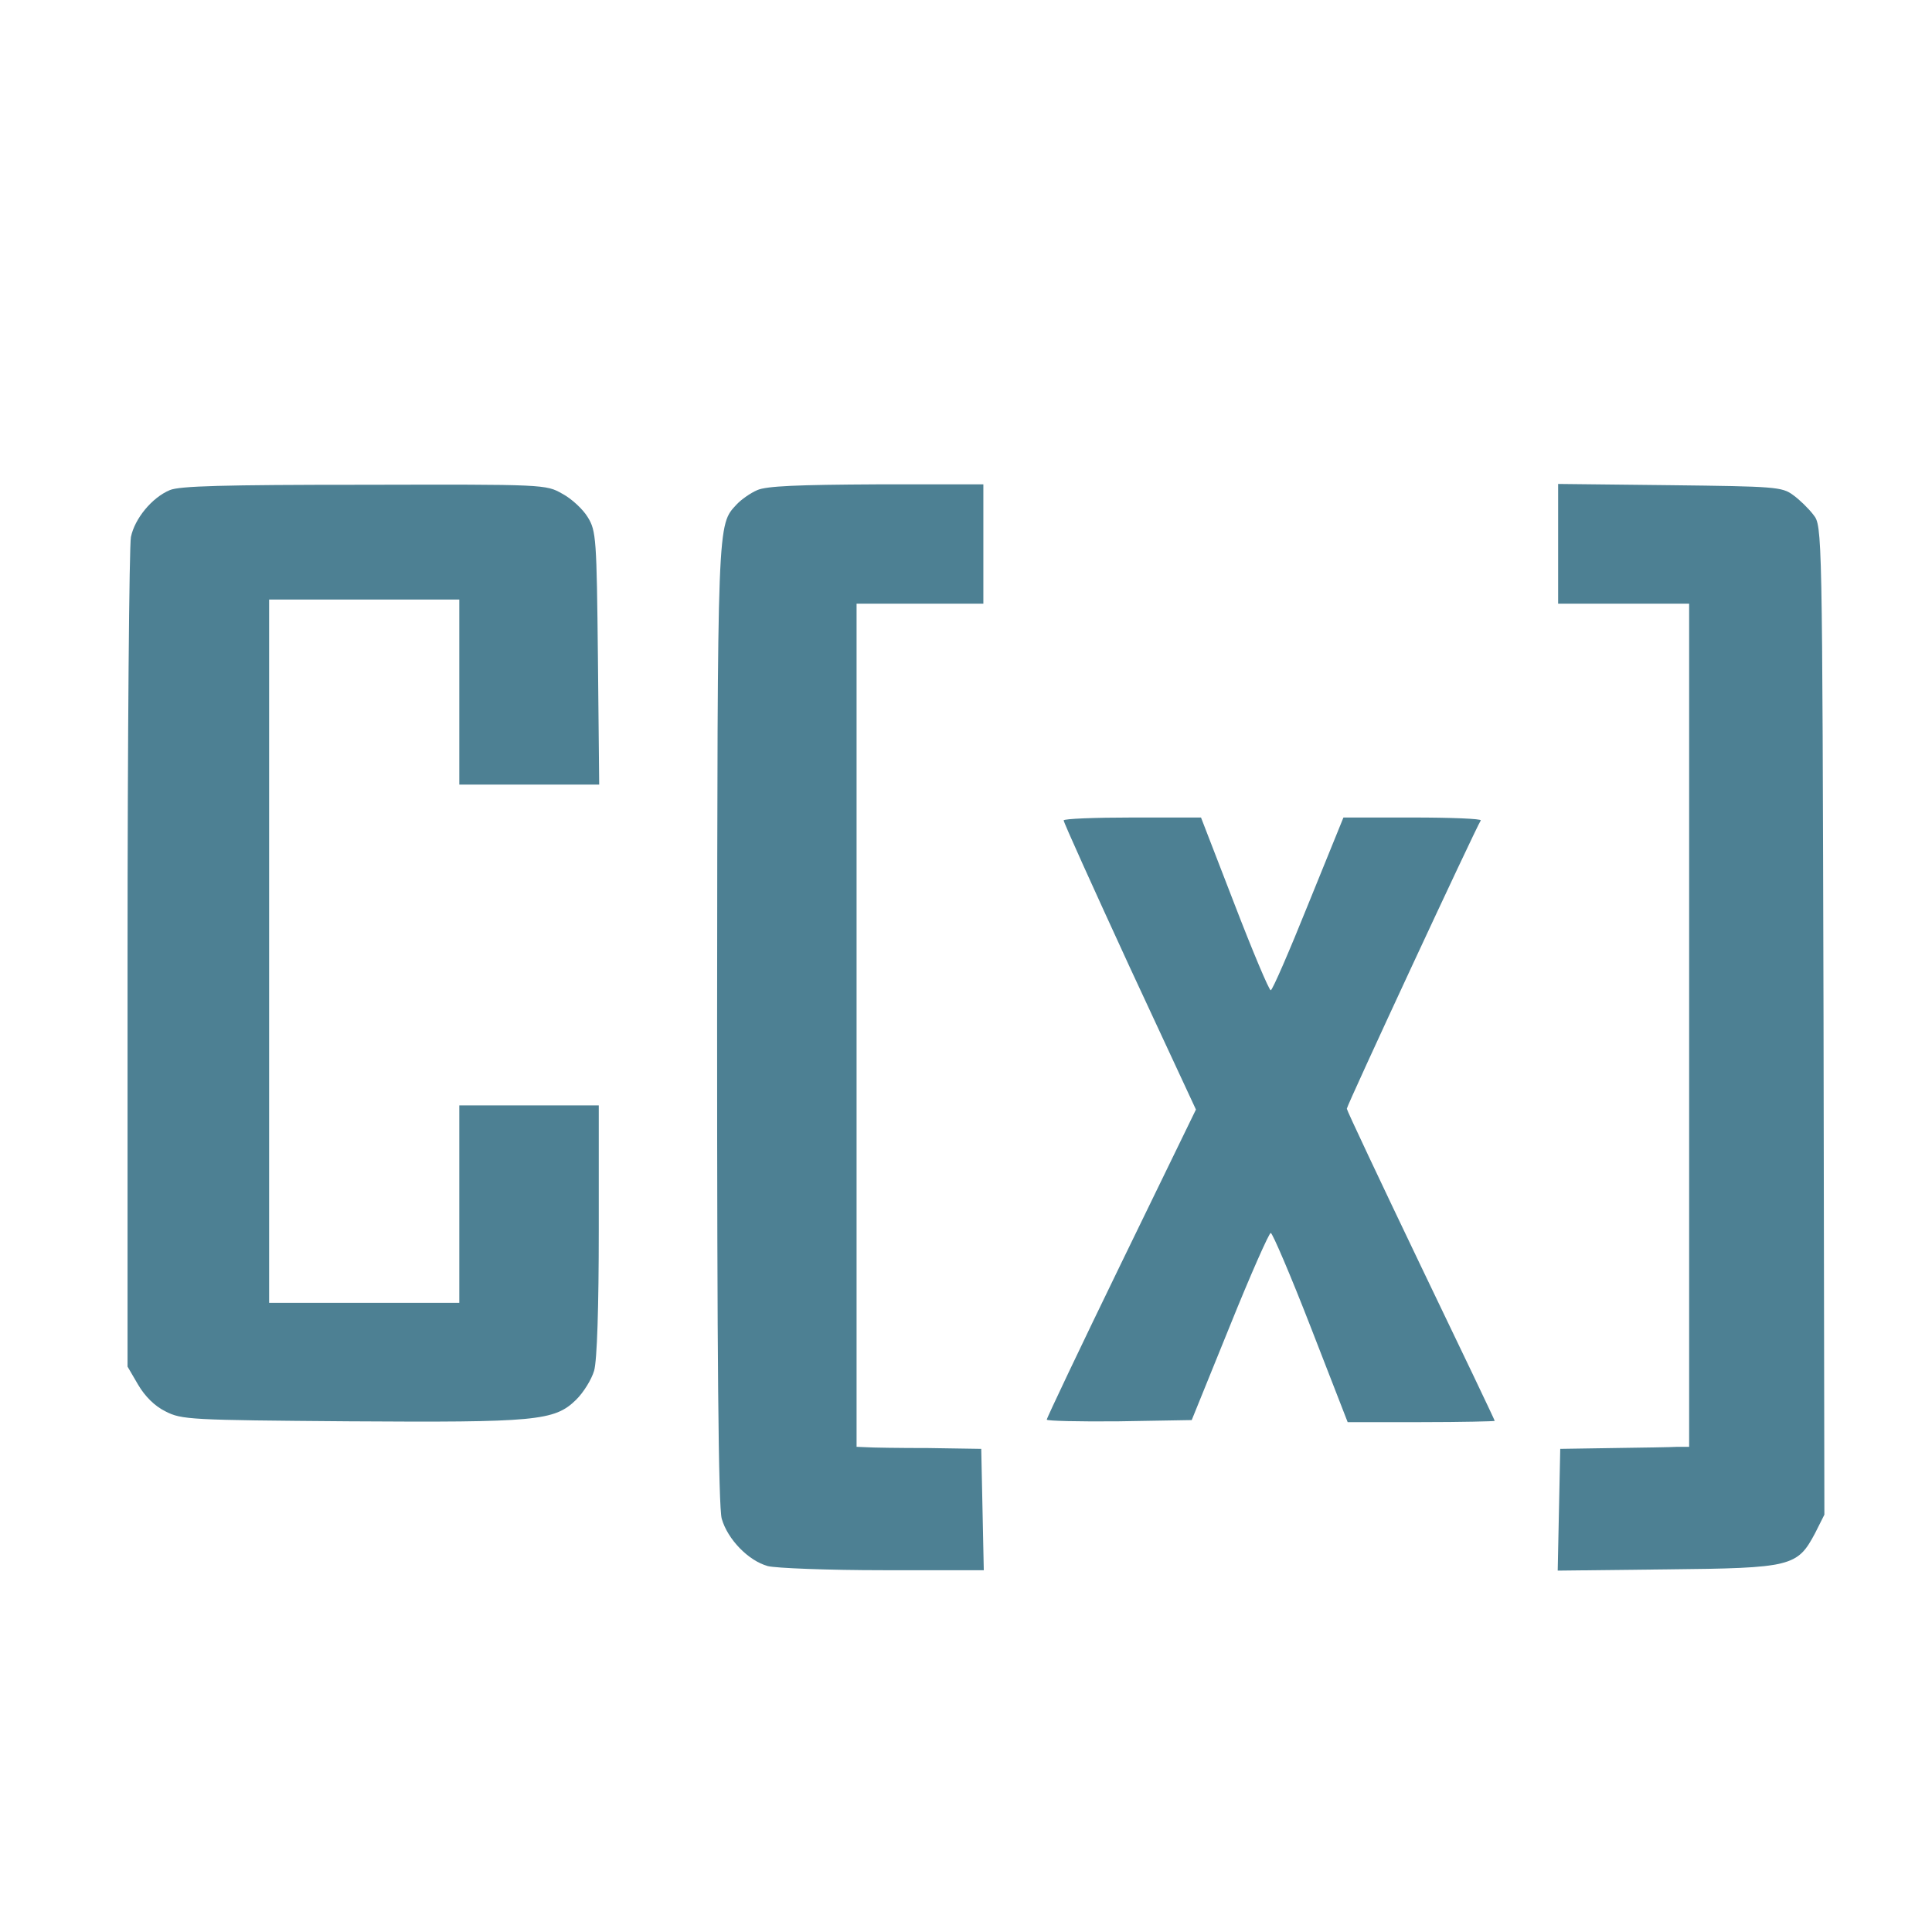
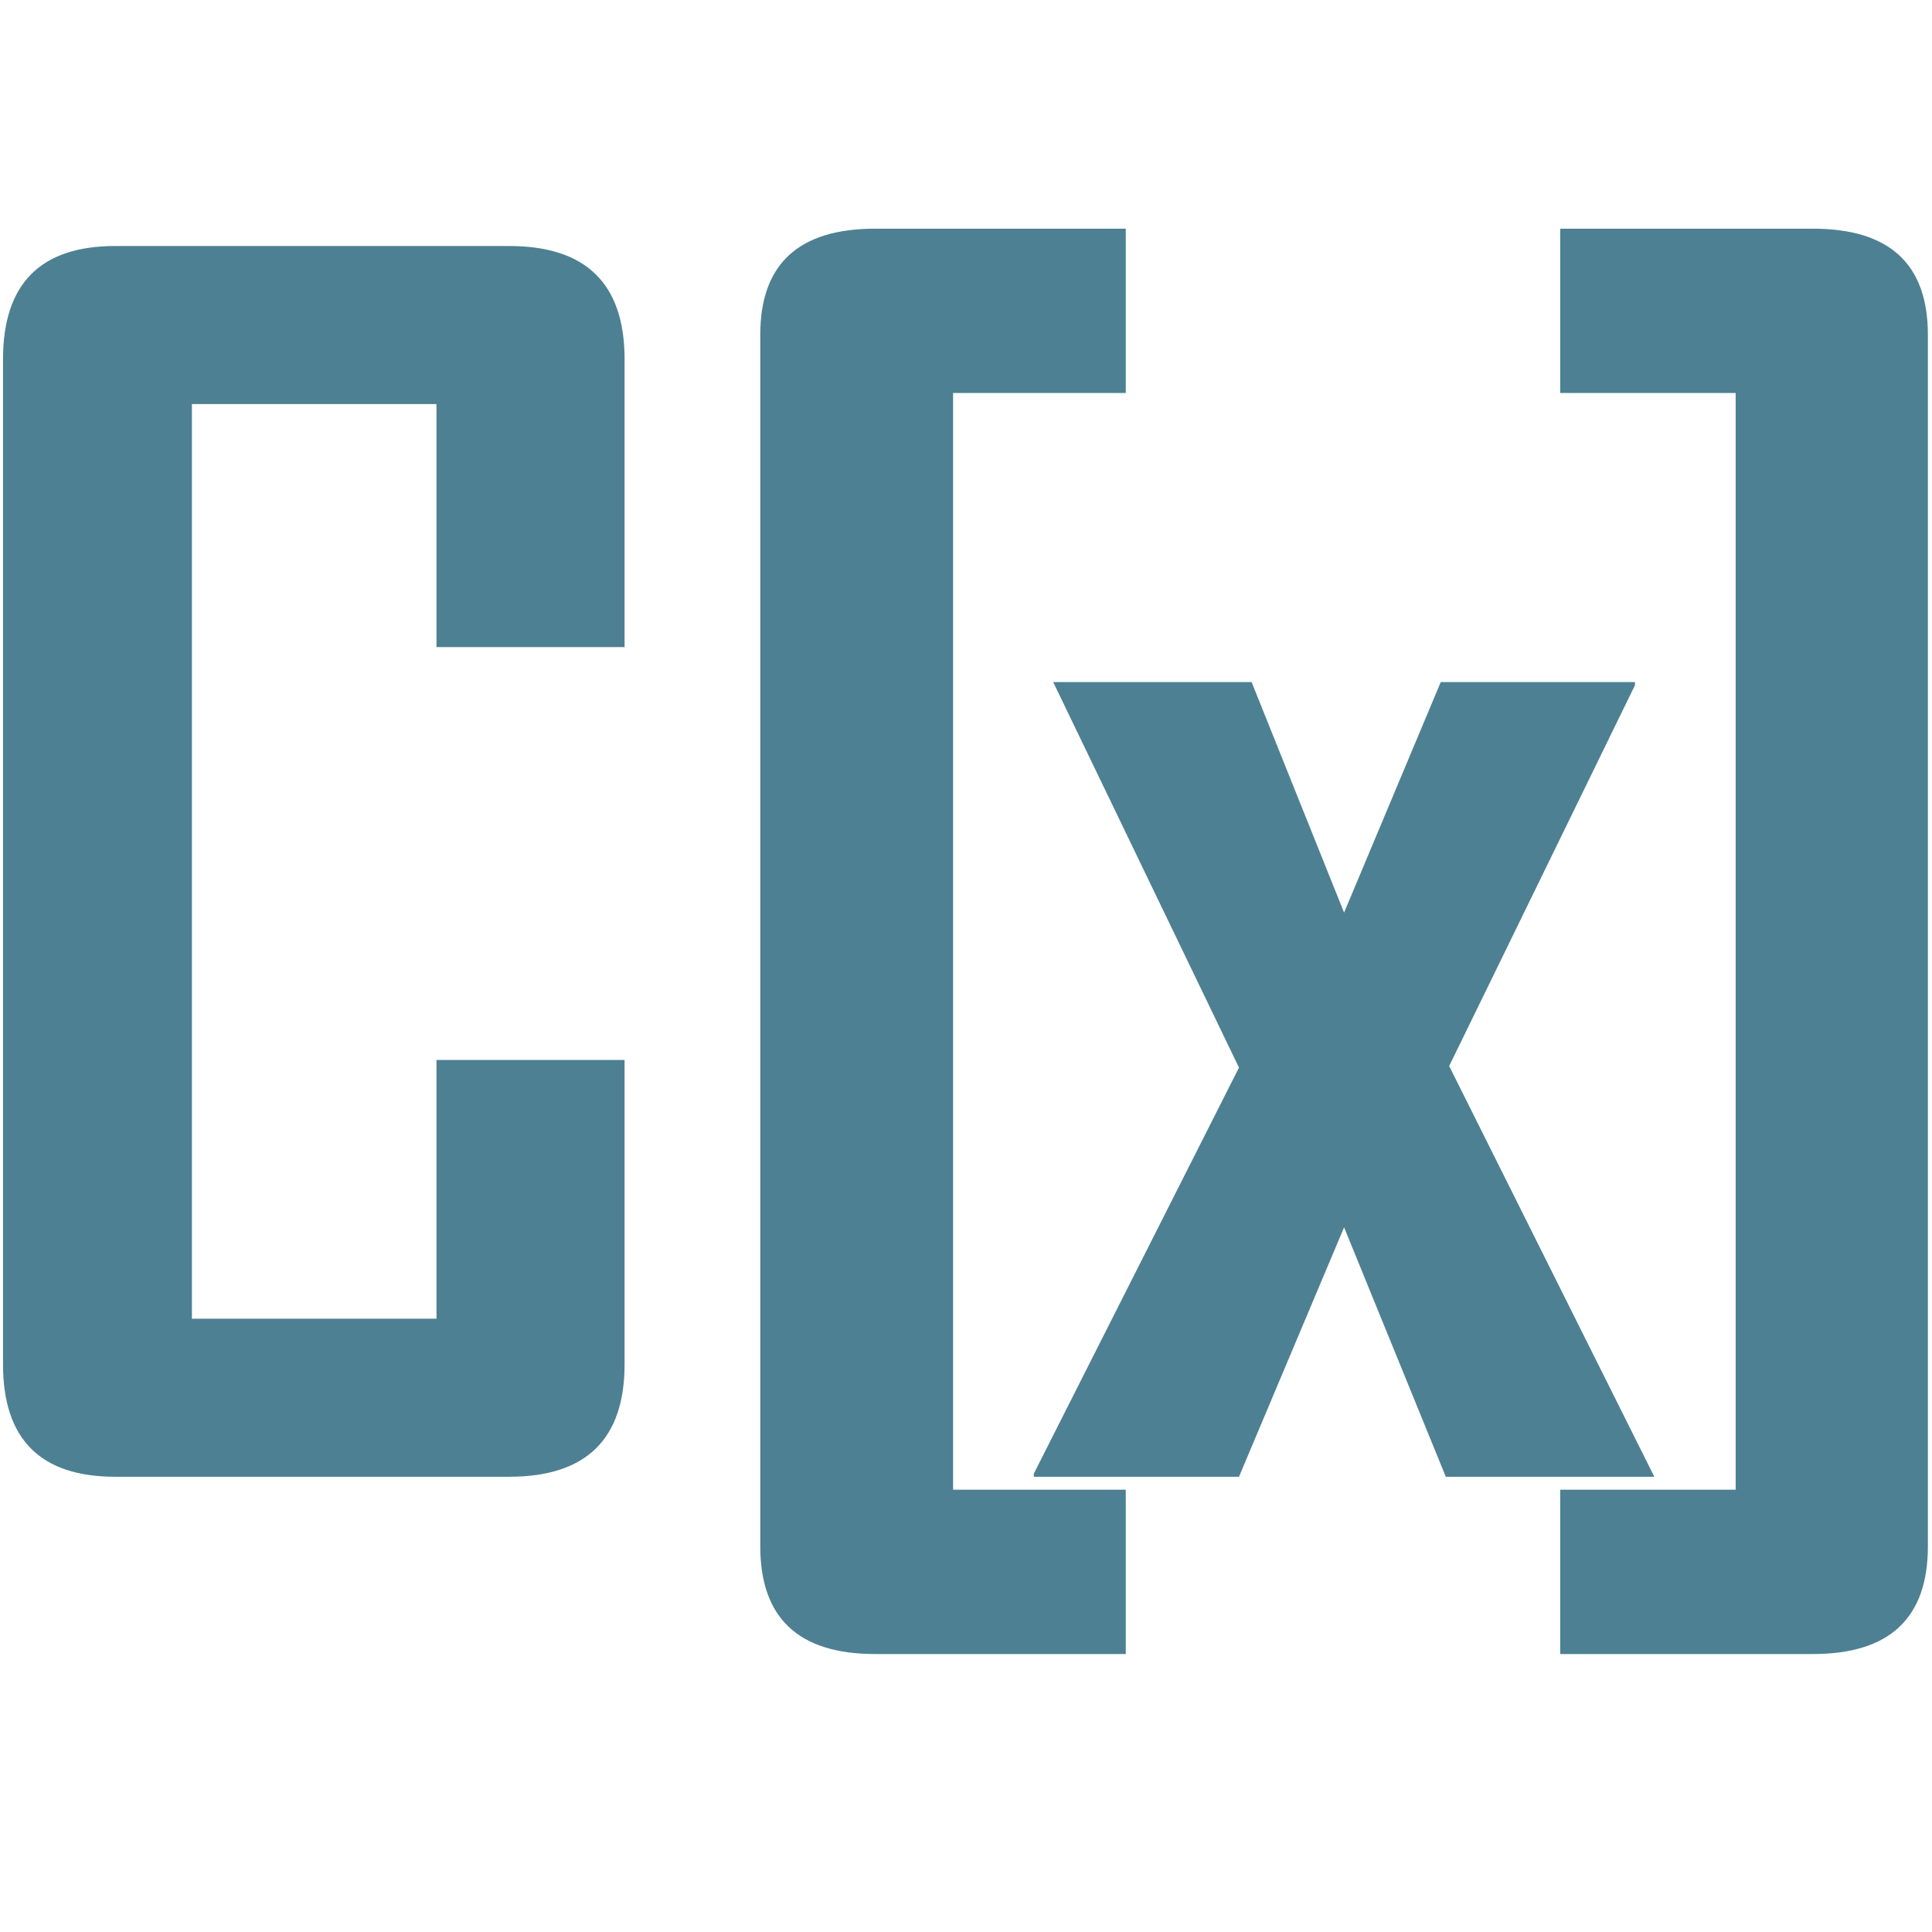
- <svg xmlns="http://www.w3.org/2000/svg" version="1.1" width="512" height="512" viewBox="0 0 512 512" xml:space="preserve">
-   <g transform="matrix(1.12 0 0 1.09 286.36 252.62)" id="X8KtExWSQHqzNgQUpMM2x">
-     <g style="" vector-effect="non-scaling-stroke">
-       <g transform="matrix(0.1 0 0 -0.1 -169.7 -0.03)" id="QVZQknrgMg_RxVZhhNByY">
-         <path style="stroke: none; stroke-width: 1; stroke-dasharray: none; stroke-linecap: butt; stroke-dashoffset: 0; stroke-linejoin: miter; stroke-miterlimit: 4; fill: rgb(77,128,147); fill-rule: nonzero; opacity: 1;" vector-effect="non-scaling-stroke" transform=" translate(-863, -2560.29)" d="M 405 3686 C 363 3668 322 3617 313 3572 C 309 3552 305 3090 305 2545 L 305 1555 L 330 1511 C 346 1483 369 1459 395 1446 C 433 1426 452 1425 828 1422 C 1272 1419 1315 1423 1366 1474 C 1384 1492 1403 1524 1409 1545 C 1416 1570 1420 1699 1420 1888 L 1420 2190 L 1255 2190 L 1090 2190 L 1090 1950 L 1090 1710 L 865 1710 L 640 1710 L 640 2565 L 640 3420 L 865 3420 L 1090 3420 L 1090 3195 L 1090 2970 L 1256 2970 L 1421 2970 L 1418 3278 C 1415 3567 1414 3587 1394 3620 C 1383 3639 1356 3665 1334 3677 C 1295 3700 1292 3700 865 3699 C 530 3699 428 3696 405 3686 z" stroke-linecap="round" />
-       </g>
-       <g transform="matrix(0.1 0 0 -0.1 -54.45 18)" id="vweAhjG279yh4rcknMKE4">
-         <path style="stroke: none; stroke-width: 1; stroke-dasharray: none; stroke-linecap: butt; stroke-dashoffset: 0; stroke-linejoin: miter; stroke-miterlimit: 4; fill: rgb(77,128,147); fill-rule: nonzero; opacity: 1;" vector-effect="non-scaling-stroke" transform=" translate(-2015.5, -2380)" d="M 1795 3686 C 1779 3679 1757 3663 1747 3652 C 1700 3600 1701 3625 1700 2390 C 1700 1582 1703 1213 1711 1185 C 1725 1135 1774 1083 1820 1070 C 1839 1065 1962 1060 2093 1060 L 2331 1060 L 2328 1208 L 2325 1355 L 2200 1357 C 2131 1357 2065 1358 2053 1359 L 2030 1360 L 2030 2385 L 2030 3410 L 2180 3410 L 2330 3410 L 2330 3555 L 2330 3700 L 2078 3700 C 1890 3699 1817 3696 1795 3686 z" stroke-linecap="round" />
-       </g>
-       <g transform="matrix(0.1 0 0 -0.1 144.45 18)" id="9ESf3ctesQgLZiNFm9Mc7">
-         <path style="stroke: none; stroke-width: 1; stroke-dasharray: none; stroke-linecap: butt; stroke-dashoffset: 0; stroke-linejoin: miter; stroke-miterlimit: 4; fill: rgb(77,128,147); fill-rule: nonzero; opacity: 1;" vector-effect="non-scaling-stroke" transform=" translate(-4004.5, -2380)" d="M 3690 3555 L 3690 3410 L 3845 3410 L 4000 3410 L 4000 2385 L 4000 1360 L 3973 1360 C 3957 1359 3889 1358 3820 1357 L 3695 1355 L 3692 1207 L 3689 1059 L 3947 1062 C 4243 1065 4256 1069 4298 1150 L 4320 1195 L 4318 2397 C 4315 3593 4315 3599 4294 3626 C 4283 3641 4261 3663 4246 3674 C 4220 3694 4203 3695 3954 3698 L 3690 3701 L 3690 3555 z" stroke-linecap="round" />
-       </g>
-       <g transform="matrix(0.1 0 0 -0.1 45 40.5)" id="VZulufyl6Q3b-Vg_vwB5l">
-         <path style="stroke: none; stroke-width: 1; stroke-dasharray: none; stroke-linecap: butt; stroke-dashoffset: 0; stroke-linejoin: miter; stroke-miterlimit: 4; fill: rgb(77,128,147); fill-rule: nonzero; opacity: 1;" vector-effect="non-scaling-stroke" transform=" translate(-3010, -2155)" d="M 2520 2883 C 2520 2878 2590 2719 2676 2527 L 2833 2180 L 2656 1806 C 2559 1601 2480 1430 2480 1426 C 2480 1423 2557 1421 2651 1422 L 2823 1425 L 2913 1653 C 2962 1778 3006 1880 3010 1880 C 3014 1880 3057 1777 3105 1650 L 3192 1420 L 3366 1420 C 3462 1420 3540 1422 3540 1423 C 3540 1425 3461 1595 3365 1800 C 3269 2006 3190 2178 3190 2182 C 3190 2190 3493 2860 3507 2883 C 3509 2887 3437 2890 3346 2890 L 3182 2890 L 3099 2680 C 3054 2565 3014 2470 3010 2470 C 3006 2470 2967 2565 2924 2680 L 2845 2890 L 2683 2890 C 2593 2890 2520 2887 2520 2883 z" stroke-linecap="round" />
-       </g>
-     </g>
+ <svg xmlns="http://www.w3.org/2000/svg" height="512" viewBox="0 0 512 512" width="512">
+   <clipPath id="a">
+     <path d="m-284-622h1760v1403h-1760z" />
+   </clipPath>
+   <clipPath id="b">
+     <path d="m-859-700.5h1760v1403h-1760z" />
+   </clipPath>
+   <clipPath id="c">
+     <path d="m-1591-700.5h1760v1403h-1760z" />
+   </clipPath>
+   <clipPath id="d">
+     <path d="m-1225.5-836h1760v1403h-1760z" />
+   </clipPath>
+   <g clip-path="url(#a)" transform="matrix(.29 0 0 .27 83.16 228.275)">
+     <path d="m102.535 150h359.979c70.324 0 105.486 37.05 105.486 111.151v282.51h-171.875v-238.512h-223.512v897.701h223.512v-253.949h171.875v298.719c0 73.59-35.162 110.38-105.486 110.38h-359.979c-68.357 0-102.535-36.79-102.535-110.38v-986.469c0-74.101 34.178-111.151 102.535-111.151z" fill="#4d8093" fill-rule="evenodd" transform="translate(-284 -754)" />
  </g>
-   <g transform="matrix(1 0 0 1 112.8 235.2)" id="yP855rB53Wly6AlontO4T">
-     <path style="stroke: rgb(0,0,0); stroke-width: 1; stroke-dasharray: none; stroke-linecap: butt; stroke-dashoffset: 0; stroke-linejoin: miter; stroke-miterlimit: 4; fill: rgb(255,255,255); fill-opacity: 0; fill-rule: nonzero; opacity: 1;" vector-effect="non-scaling-stroke" transform=" translate(0, 0)" d="M 0 0" stroke-linecap="round" />
+   <g clip-path="url(#b)" transform="matrix(.29 0 0 .27 249.91 249.47)">
+     <path d="m796.949 133h229.051v161.275h-157.807v1076.455h157.807v161.27h-229.051c-69.966 0-104.949-35.24-104.949-105.72v-1189.107c0-69.449 34.983-104.173 104.949-104.173z" fill="#4d8093" fill-rule="evenodd" transform="translate(-859 -832.5)" />
+   </g>
+   <g clip-path="url(#c)" transform="matrix(.29 0 0 .27 462.19 249.47)">
+     <path d="m1423 133h230.9c70.07 0 105.1 34.724 105.1 104.173v1189.107c0 70.48-35.03 105.72-105.1 105.72h-230.9v-161.27h160.33v-1076.455h-160.33z" fill="#4d8093" fill-rule="evenodd" transform="translate(-1591 -832.5)" />
+   </g>
+   <g clip-path="url(#d)" transform="matrix(.29 0 0 .27 356.195 286.055)">
+     <path d="m959.671 578h181.319l84.51 226.277 88.35-226.277h177.48v3.089l-169.79 373.782 187.46 403.129h-190.54l-92.96-244.81-96.04 244.81h-187.46v-3.09l187.46-398.494z" fill="#4d8093" fill-rule="evenodd" transform="translate(-1225.5 -968)" />
  </g>
</svg>
